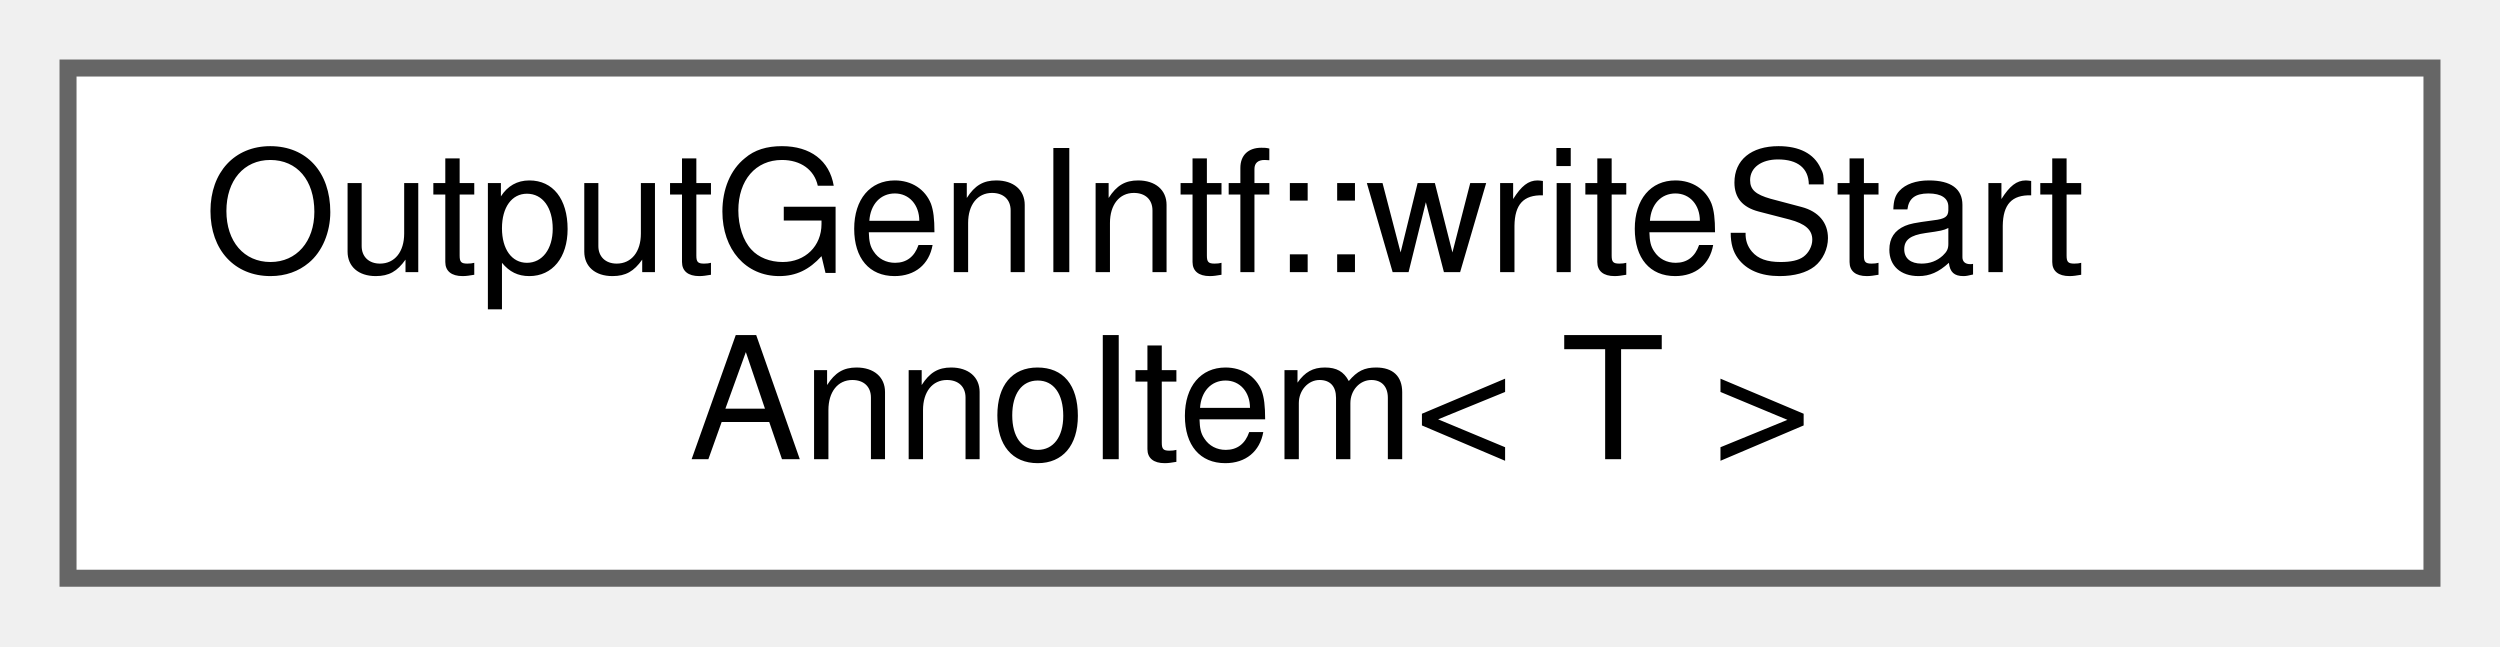
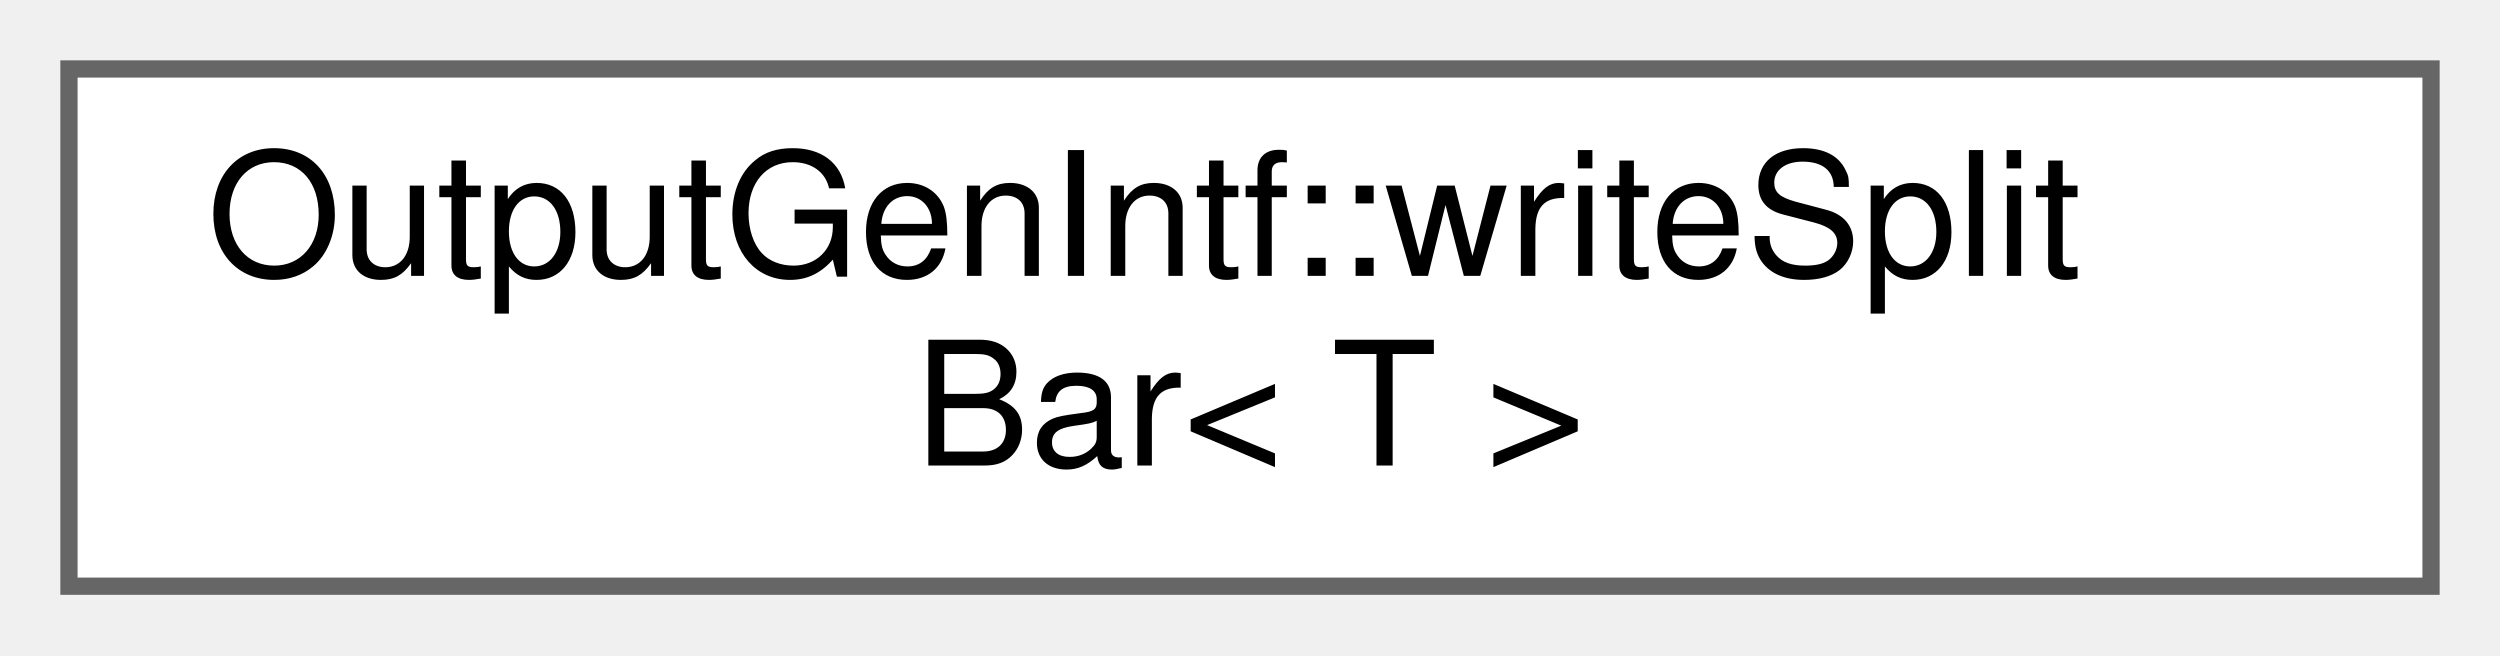
- <svg xmlns="http://www.w3.org/2000/svg" xmlns:xlink="http://www.w3.org/1999/xlink" width="147pt" height="38pt" viewBox="0.00 0.00 147.00 38.00">
+ <svg xmlns="http://www.w3.org/2000/svg" xmlns:xlink="http://www.w3.org/1999/xlink" width="145pt" height="38pt" viewBox="0.00 0.00 145.00 38.00">
  <g id="graph0" class="graph" transform="scale(1 1) rotate(0) translate(4 34)">
    <g id="node1" class="node">
      <g id="a_node1">
-         <a xlink:href="d9/def/struct_output_gen_intf_1_1write_start_anno_item.html" target="_top" xlink:title=" ">
-           <polygon fill="white" stroke="#666666" points="139,-30 0,-30 0,0 139,0 139,-30" />
-           <text text-anchor="start" x="8" y="-18" font-family="Helvetica,sans-Serif" font-size="10.00">OutputGenIntf::writeStart</text>
-           <text text-anchor="middle" x="69.5" y="-7" font-family="Helvetica,sans-Serif" font-size="10.00">AnnoItem&lt; T &gt;</text>
+         <a xlink:href="d8/dc0/struct_output_gen_intf_1_1write_split_bar.html" target="_top" xlink:title=" ">
+           <polygon fill="white" stroke="#666666" points="137,-30 0,-30 0,0 137,0 137,-30" />
+           <text text-anchor="start" x="8" y="-18" font-family="Helvetica,sans-Serif" font-size="10.00">OutputGenIntf::writeSplit</text>
+           <text text-anchor="middle" x="68.5" y="-7" font-family="Helvetica,sans-Serif" font-size="10.00">Bar&lt; T &gt;</text>
        </a>
      </g>
    </g>
  </g>
</svg>
